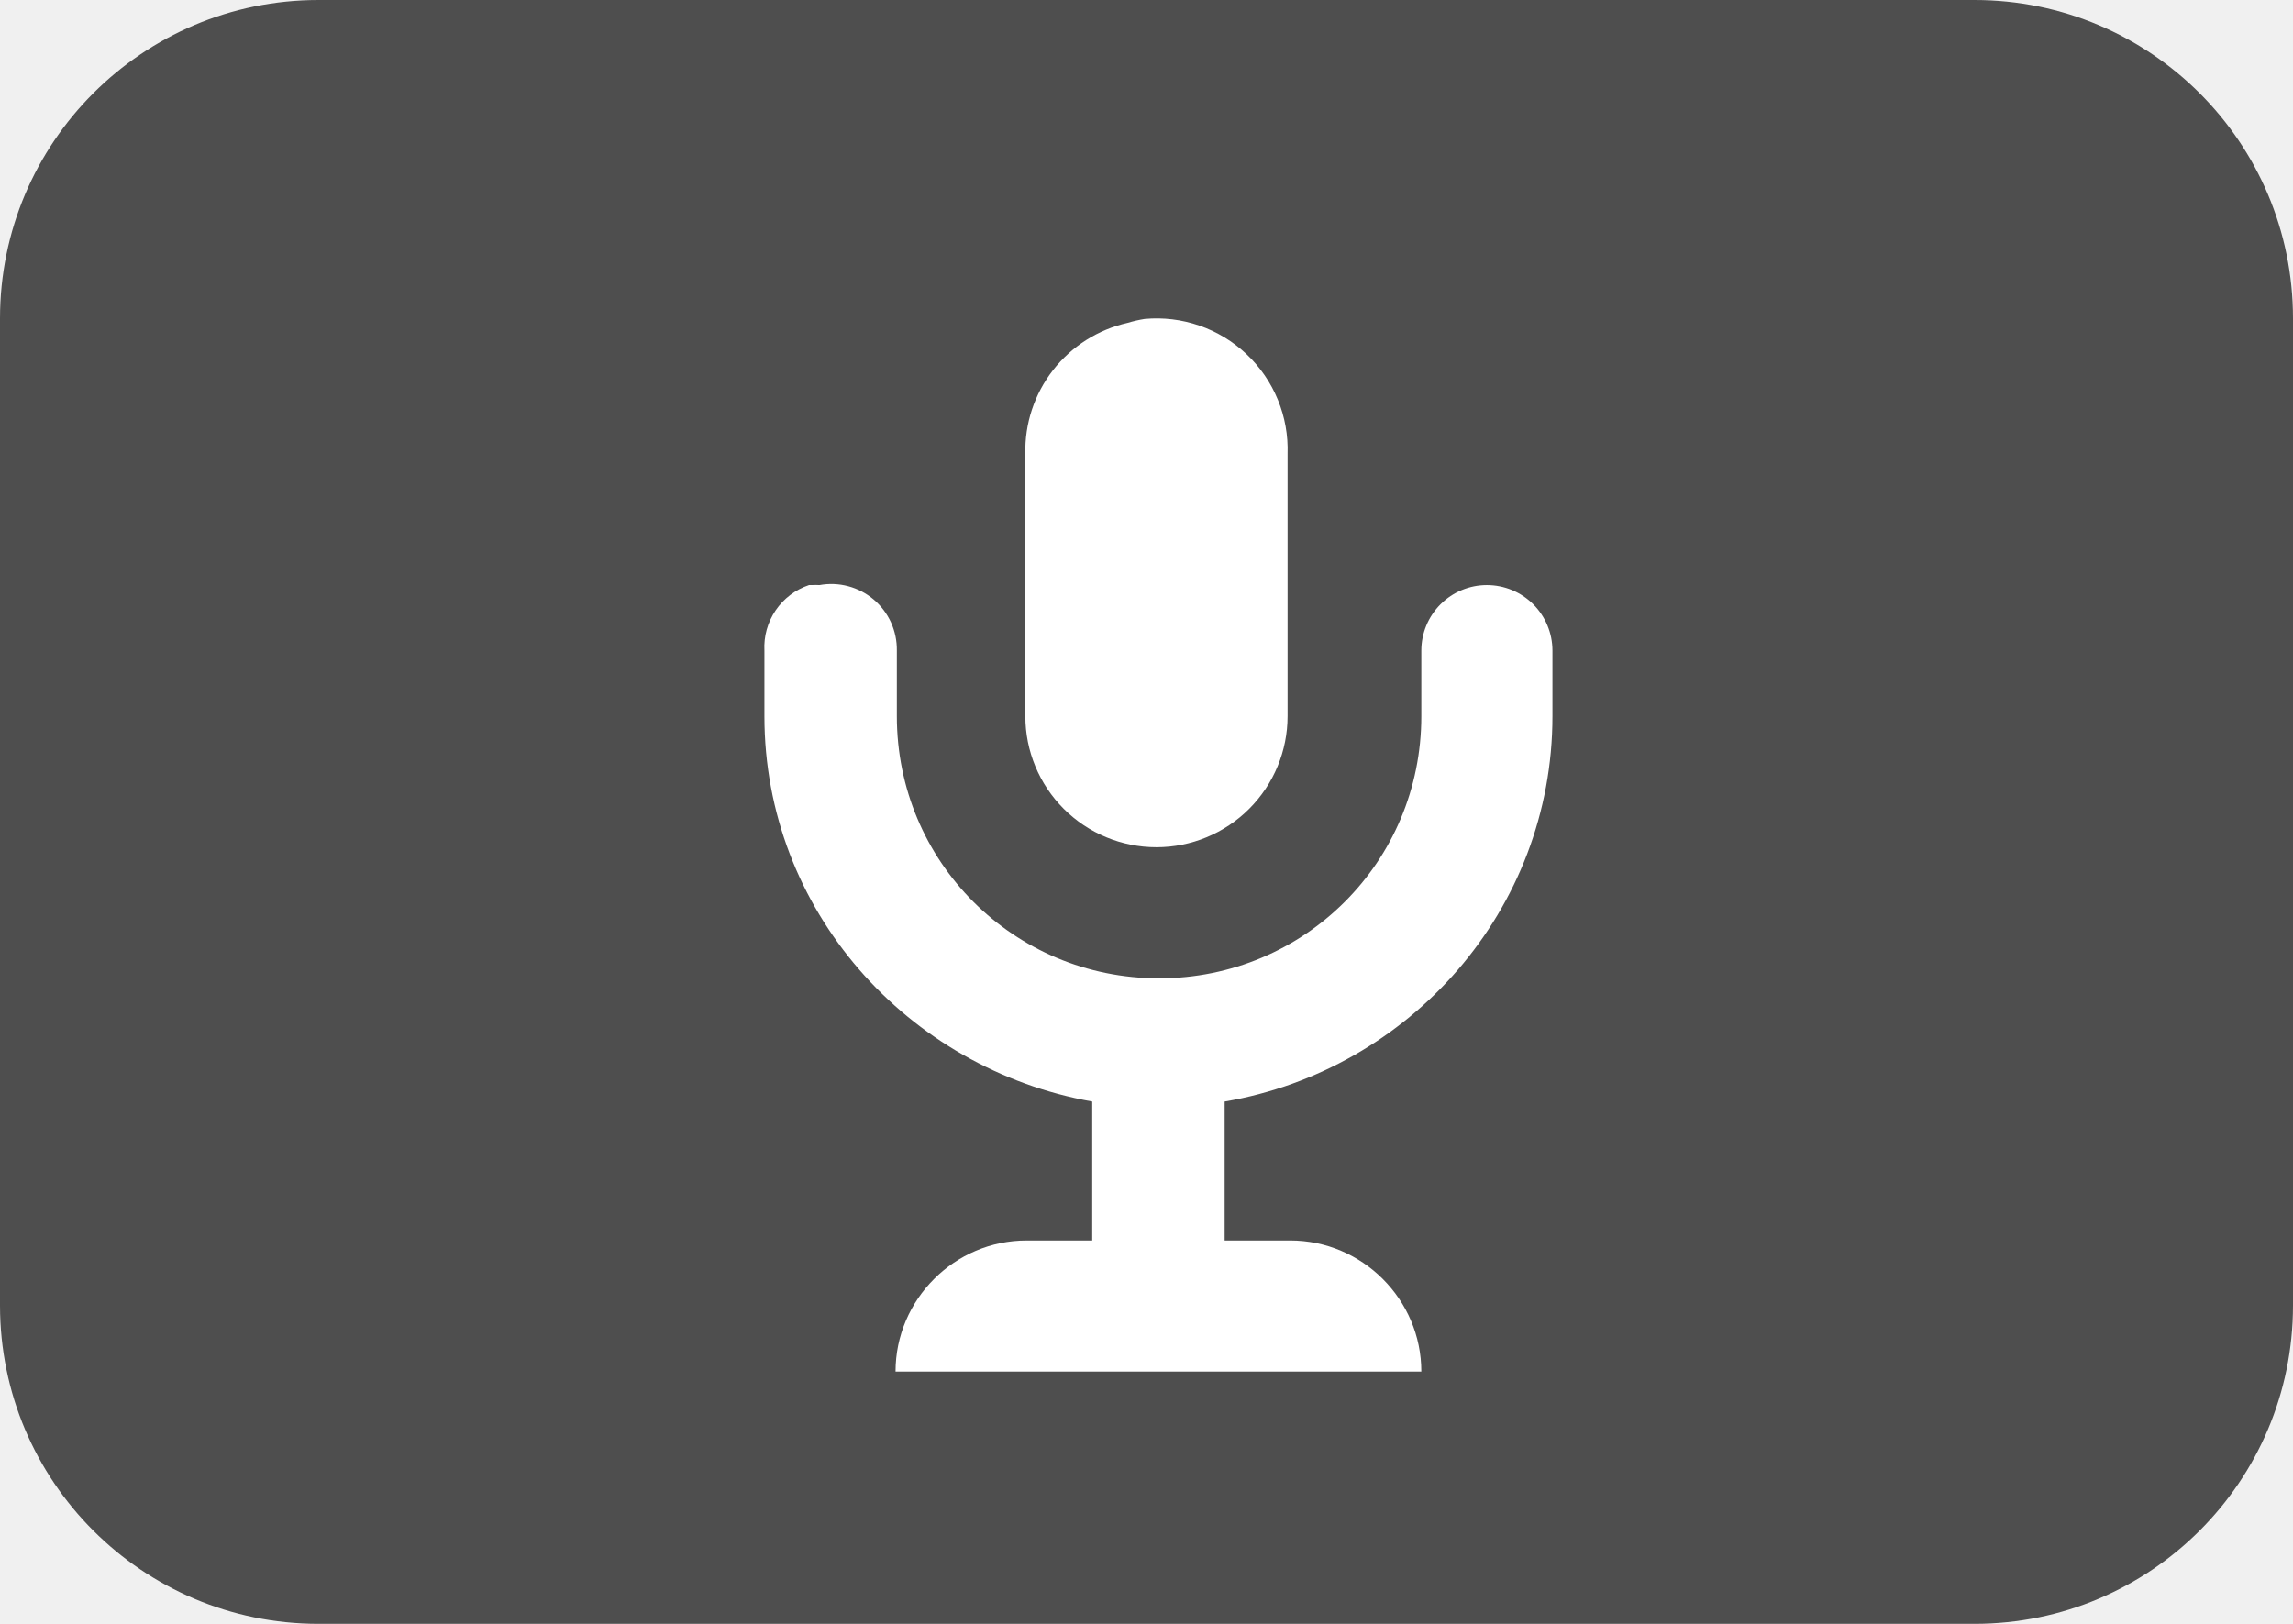
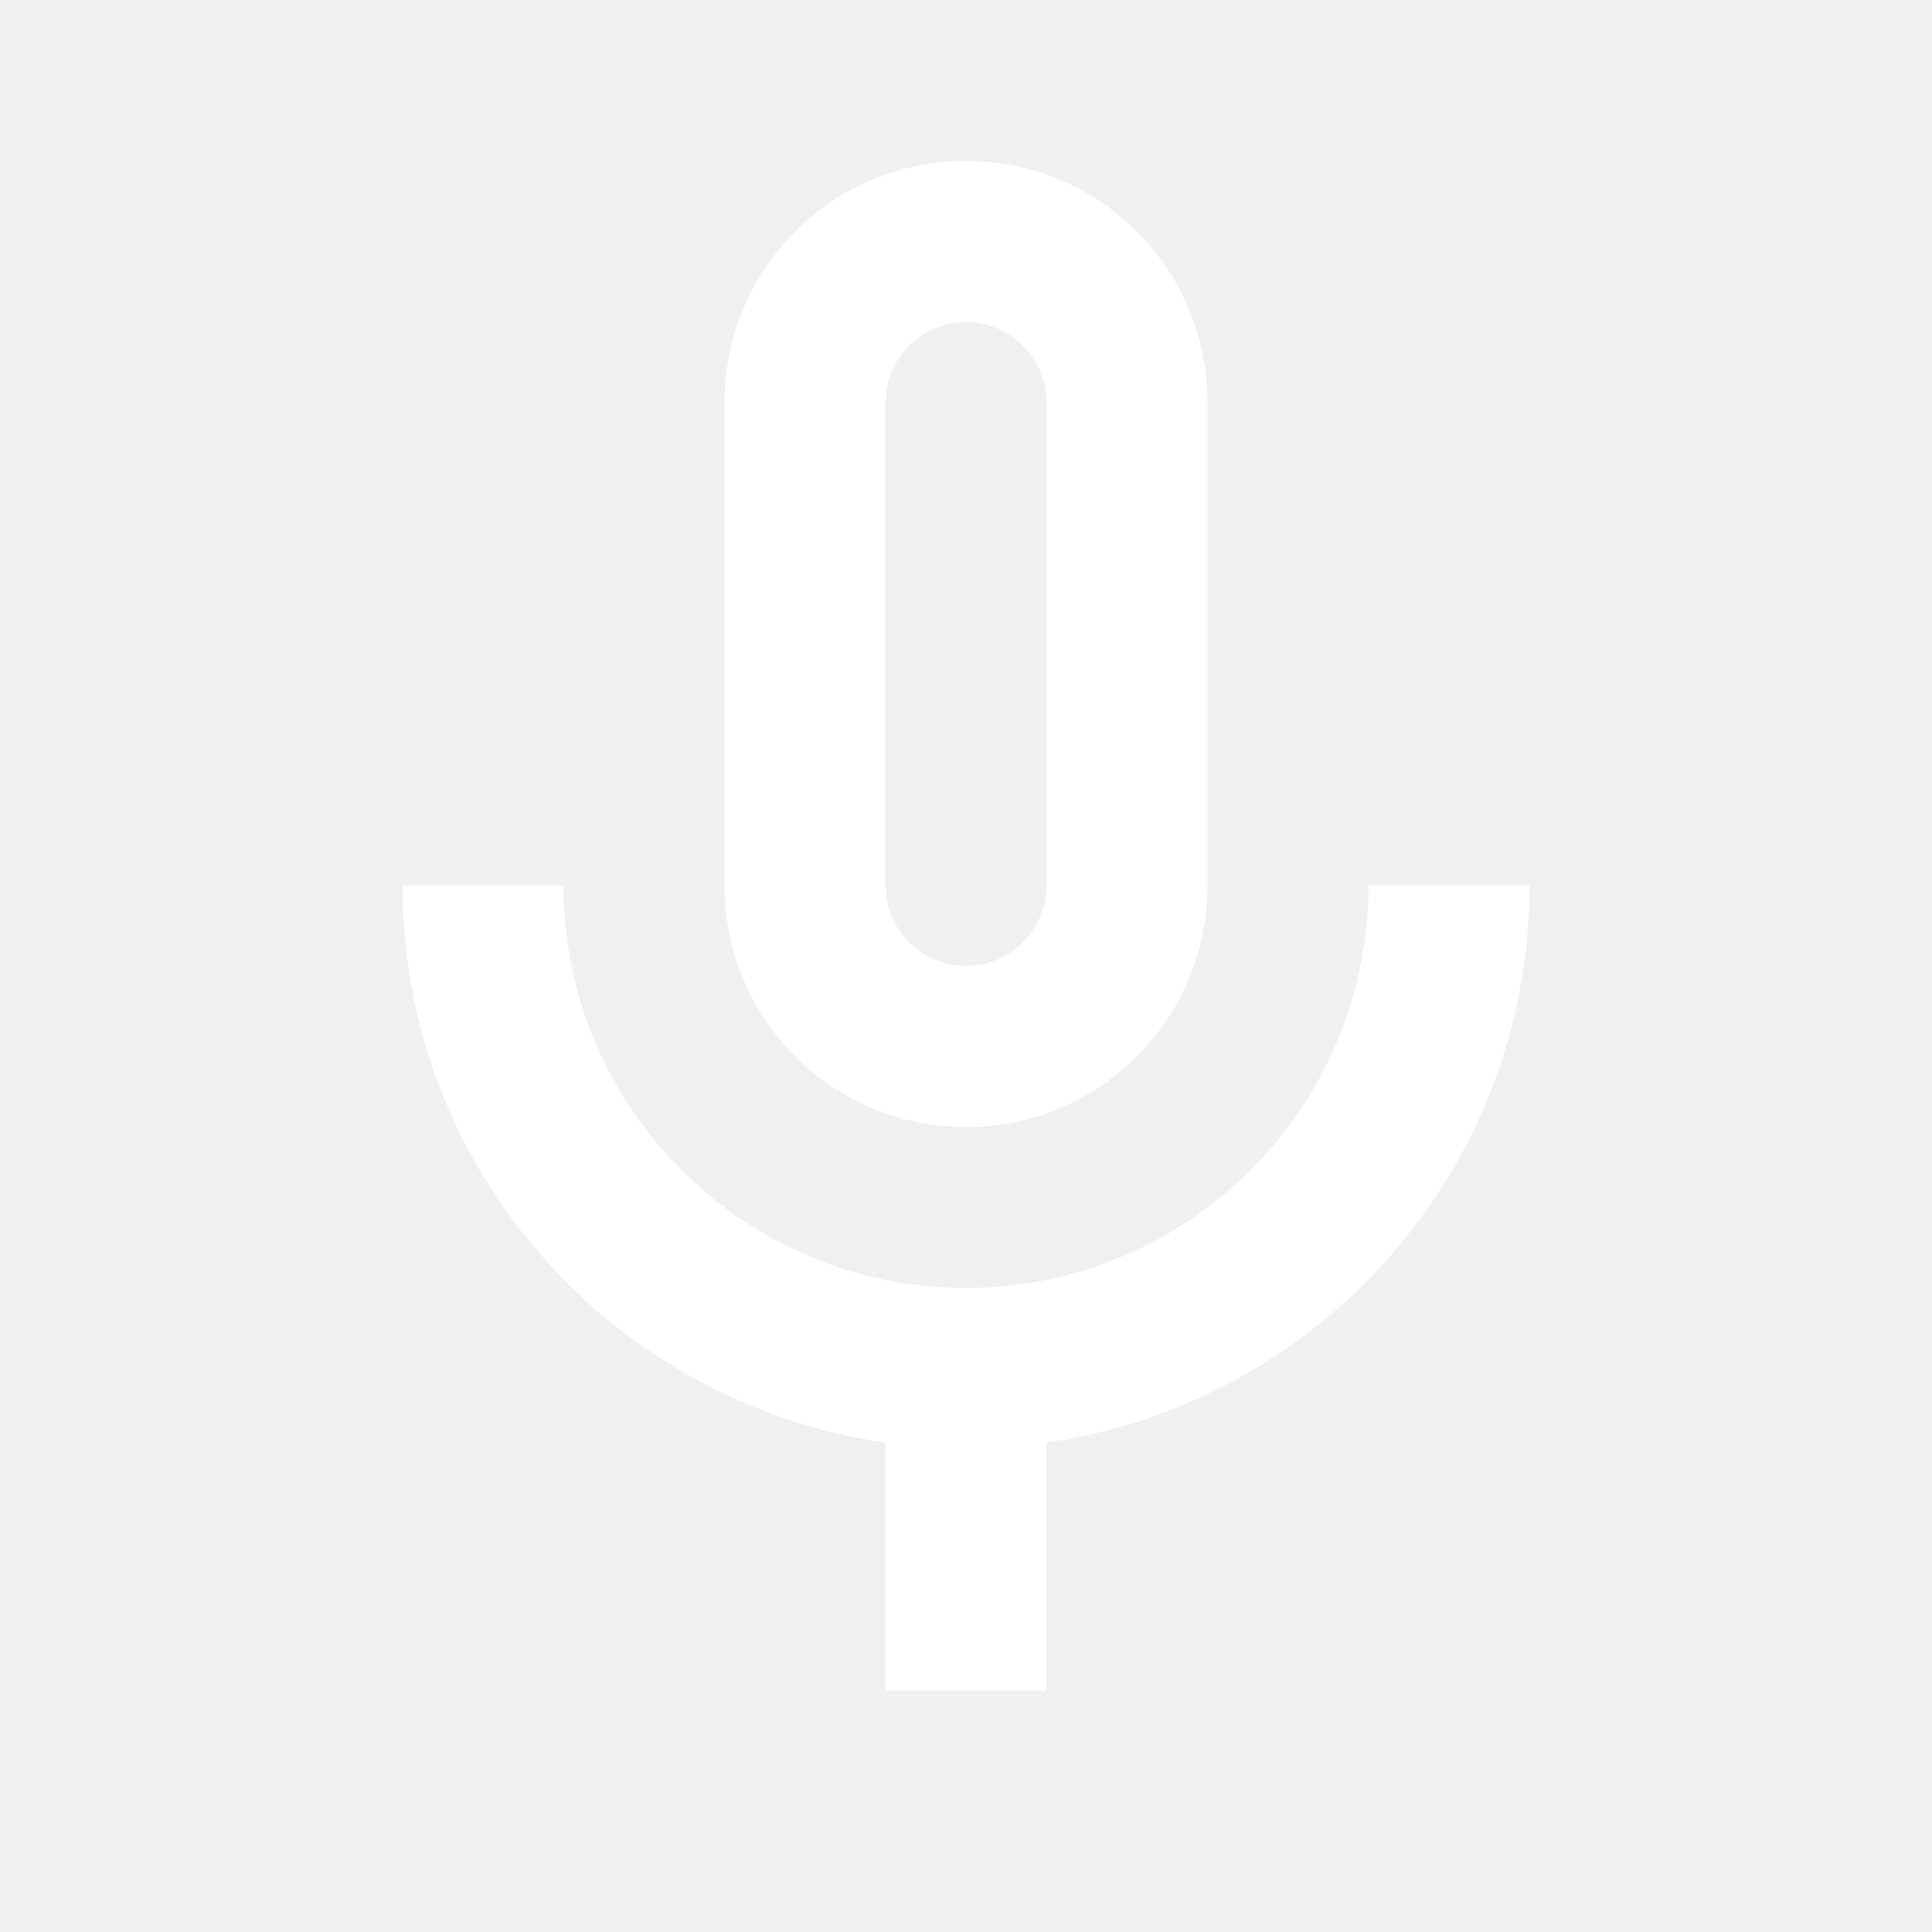
- <svg xmlns="http://www.w3.org/2000/svg" width="72" height="51" viewBox="0 0 72 51" fill="none">
-   <rect width="72" height="51" rx="10" fill="#4E4E4E" />
-   <path d="M35.943 10.017C35.761 10.046 35.583 10.087 35.407 10.14C34.478 10.35 33.651 10.874 33.065 11.625C32.48 12.376 32.173 13.306 32.196 14.258V22.492C32.196 23.584 32.63 24.631 33.402 25.403C34.174 26.175 35.221 26.609 36.313 26.609C37.405 26.609 38.452 26.175 39.224 25.403C39.996 24.631 40.43 23.584 40.43 22.492V14.258C40.45 13.674 40.346 13.093 40.124 12.553C39.902 12.012 39.568 11.526 39.143 11.125C38.719 10.724 38.214 10.417 37.662 10.226C37.11 10.035 36.524 9.964 35.943 10.017ZM25.403 18.375C24.977 18.518 24.609 18.797 24.356 19.168C24.104 19.54 23.979 19.984 24.003 20.433V22.492C24.003 28.585 28.491 33.567 34.296 34.596V38.96H32.237C29.973 38.96 28.12 40.813 28.12 43.078H44.63C44.63 40.813 42.777 38.96 40.513 38.96H38.454V34.596C44.259 33.608 48.747 28.585 48.747 22.492V20.433C48.747 19.887 48.53 19.364 48.144 18.978C47.758 18.592 47.234 18.375 46.688 18.375C46.142 18.375 45.619 18.592 45.233 18.978C44.847 19.364 44.63 19.887 44.63 20.433V22.492C44.63 27.062 40.965 30.726 36.395 30.726C31.825 30.726 28.161 27.062 28.161 22.492V20.433C28.166 20.129 28.103 19.827 27.978 19.549C27.852 19.272 27.666 19.026 27.434 18.829C27.201 18.632 26.928 18.489 26.634 18.411C26.34 18.332 26.032 18.32 25.732 18.375C25.65 18.37 25.567 18.37 25.485 18.375H25.403Z" fill="white" />
+ <svg focusable="false" width="24" height="24" viewBox="0 0 24 24" fill="#fff" class="Hdh4hc cIGbvc NMm5M">
+   <path d="M12 14c1.66 0 3-1.34 3-3V5c0-1.66-1.34-3-3-3S9 3.34 9 5v6c0 1.66 1.34 3 3 3zm-1-9c0-.55.45-1 1-1s1 .45 1 1v6c0 .55-.45 1-1 1s-1-.45-1-1V5z" />
+   <path d="M17 11c0 2.76-2.24 5-5 5s-5-2.24-5-5H5c0 3.53 2.61 6.43 6 6.92V21h2v-3.08c3.39-.49 6-3.39 6-6.92h-2z" />
</svg>
